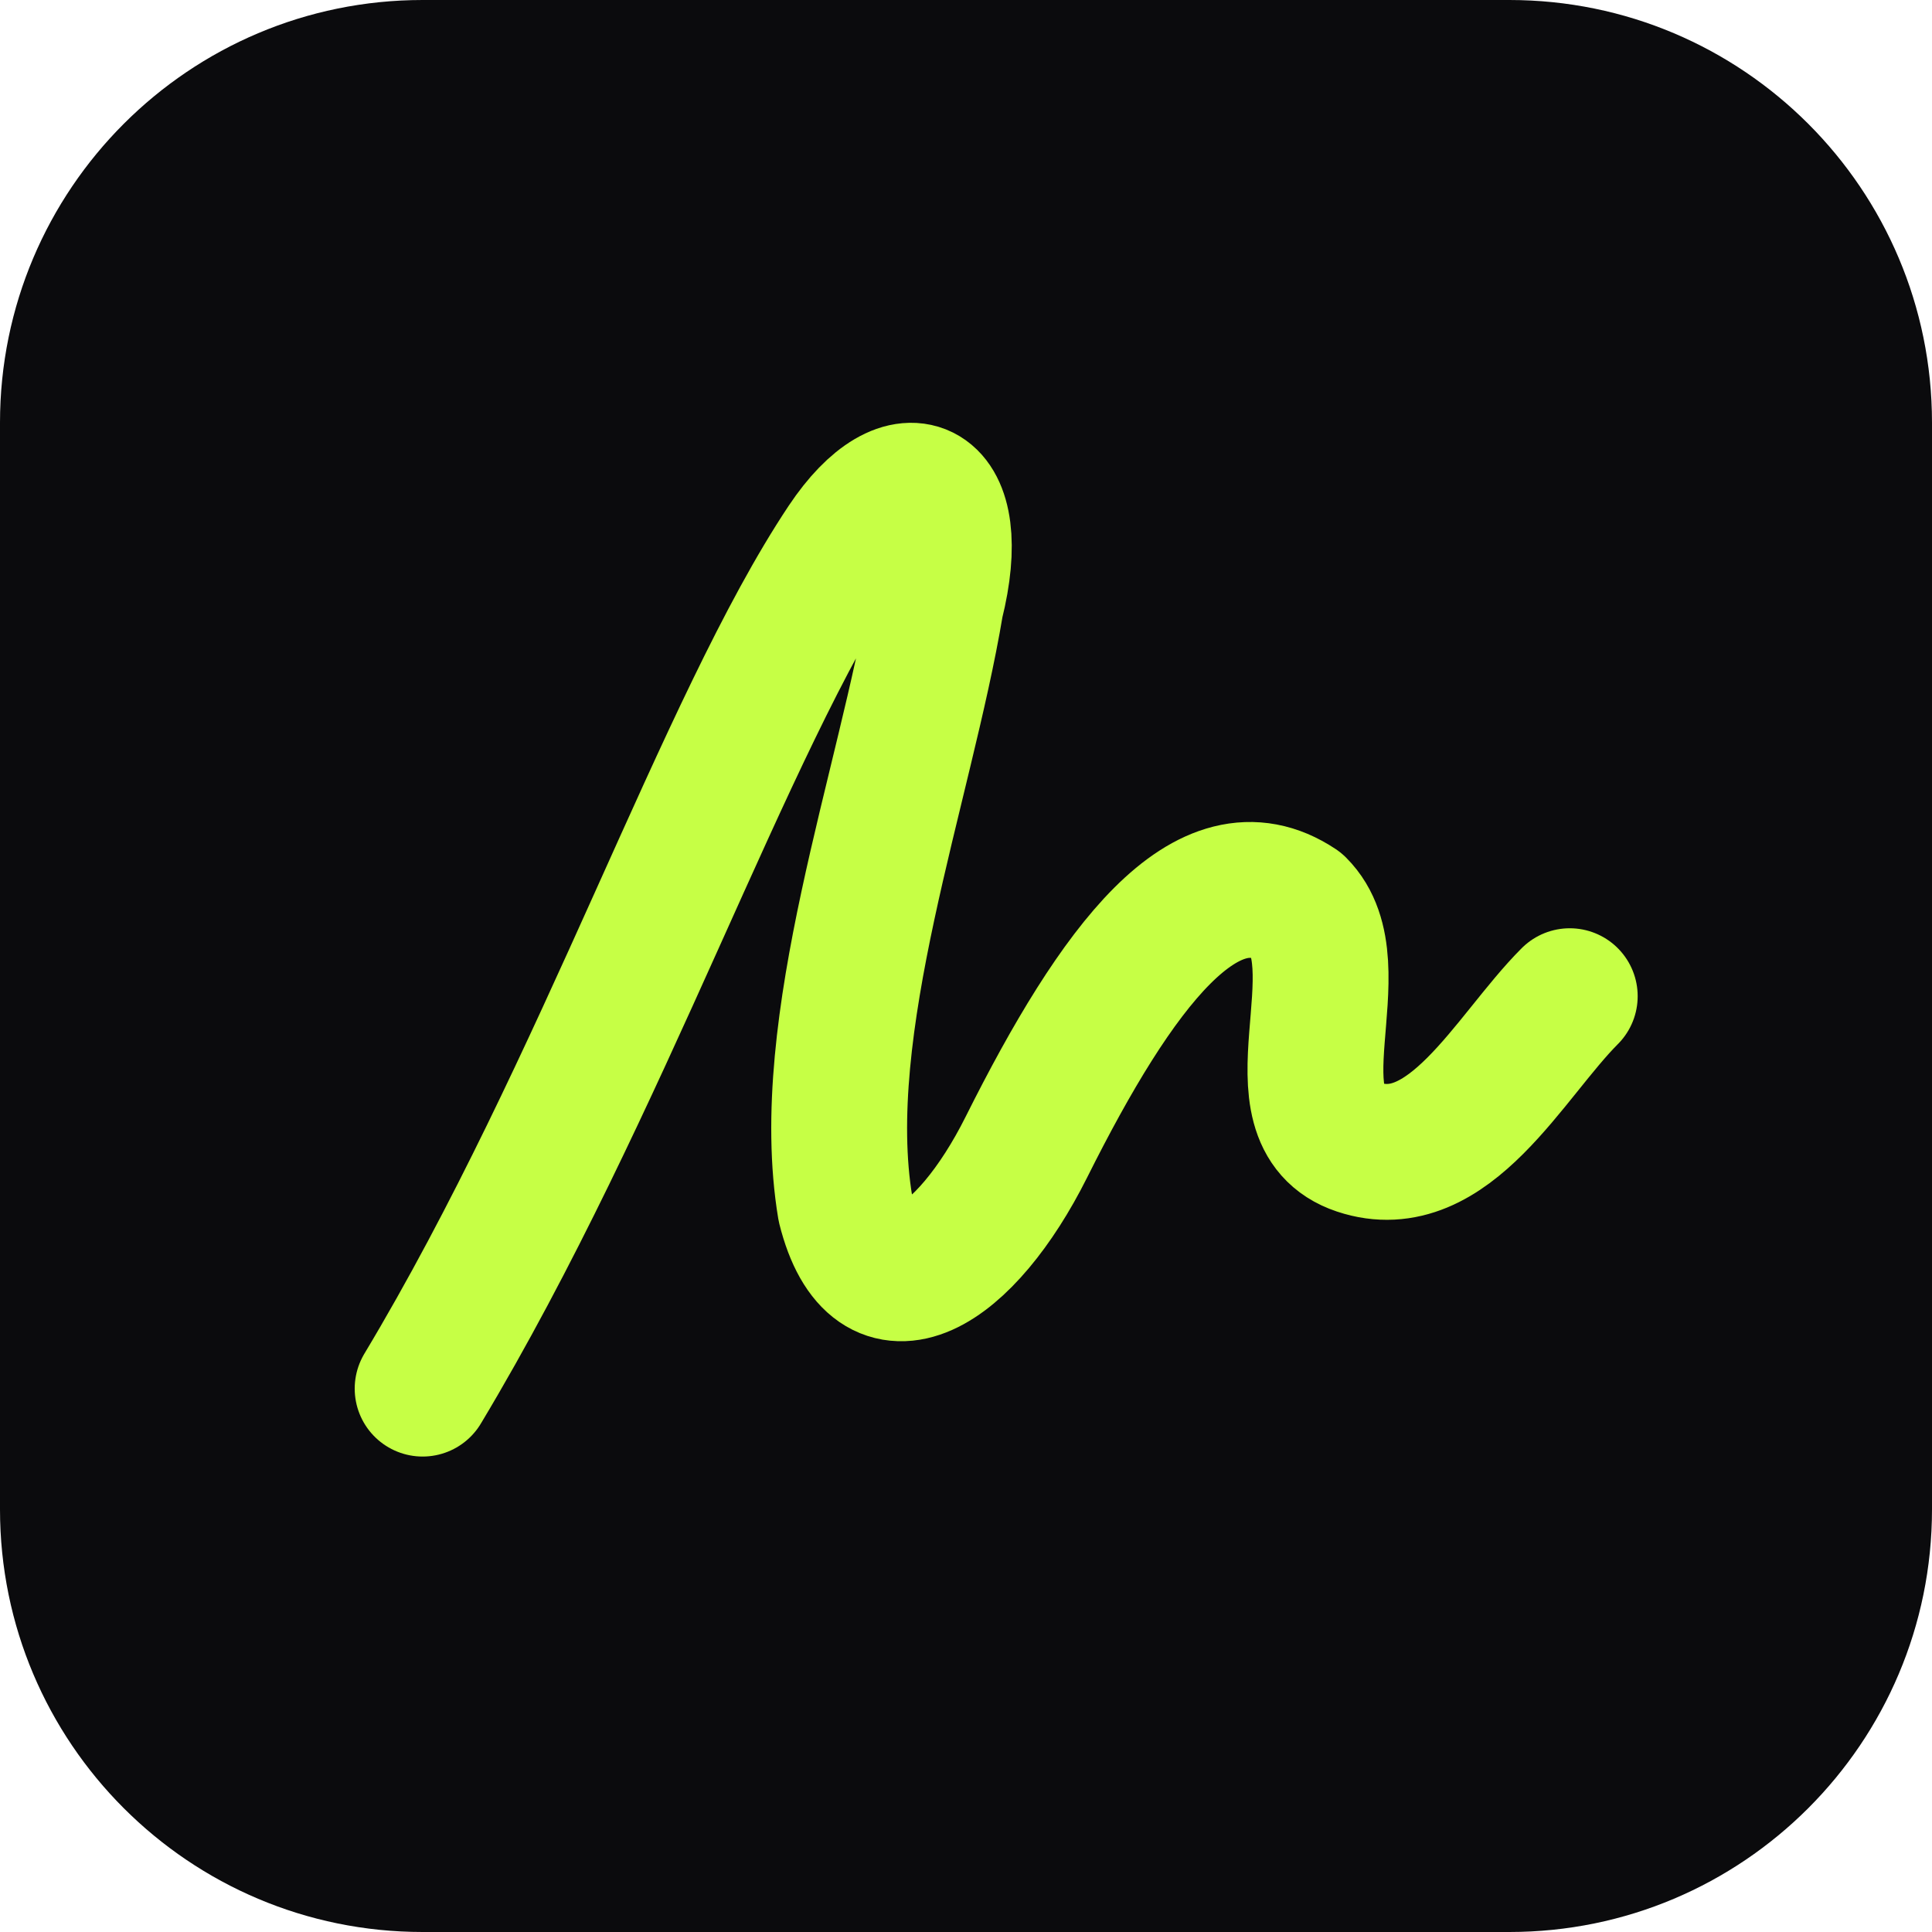
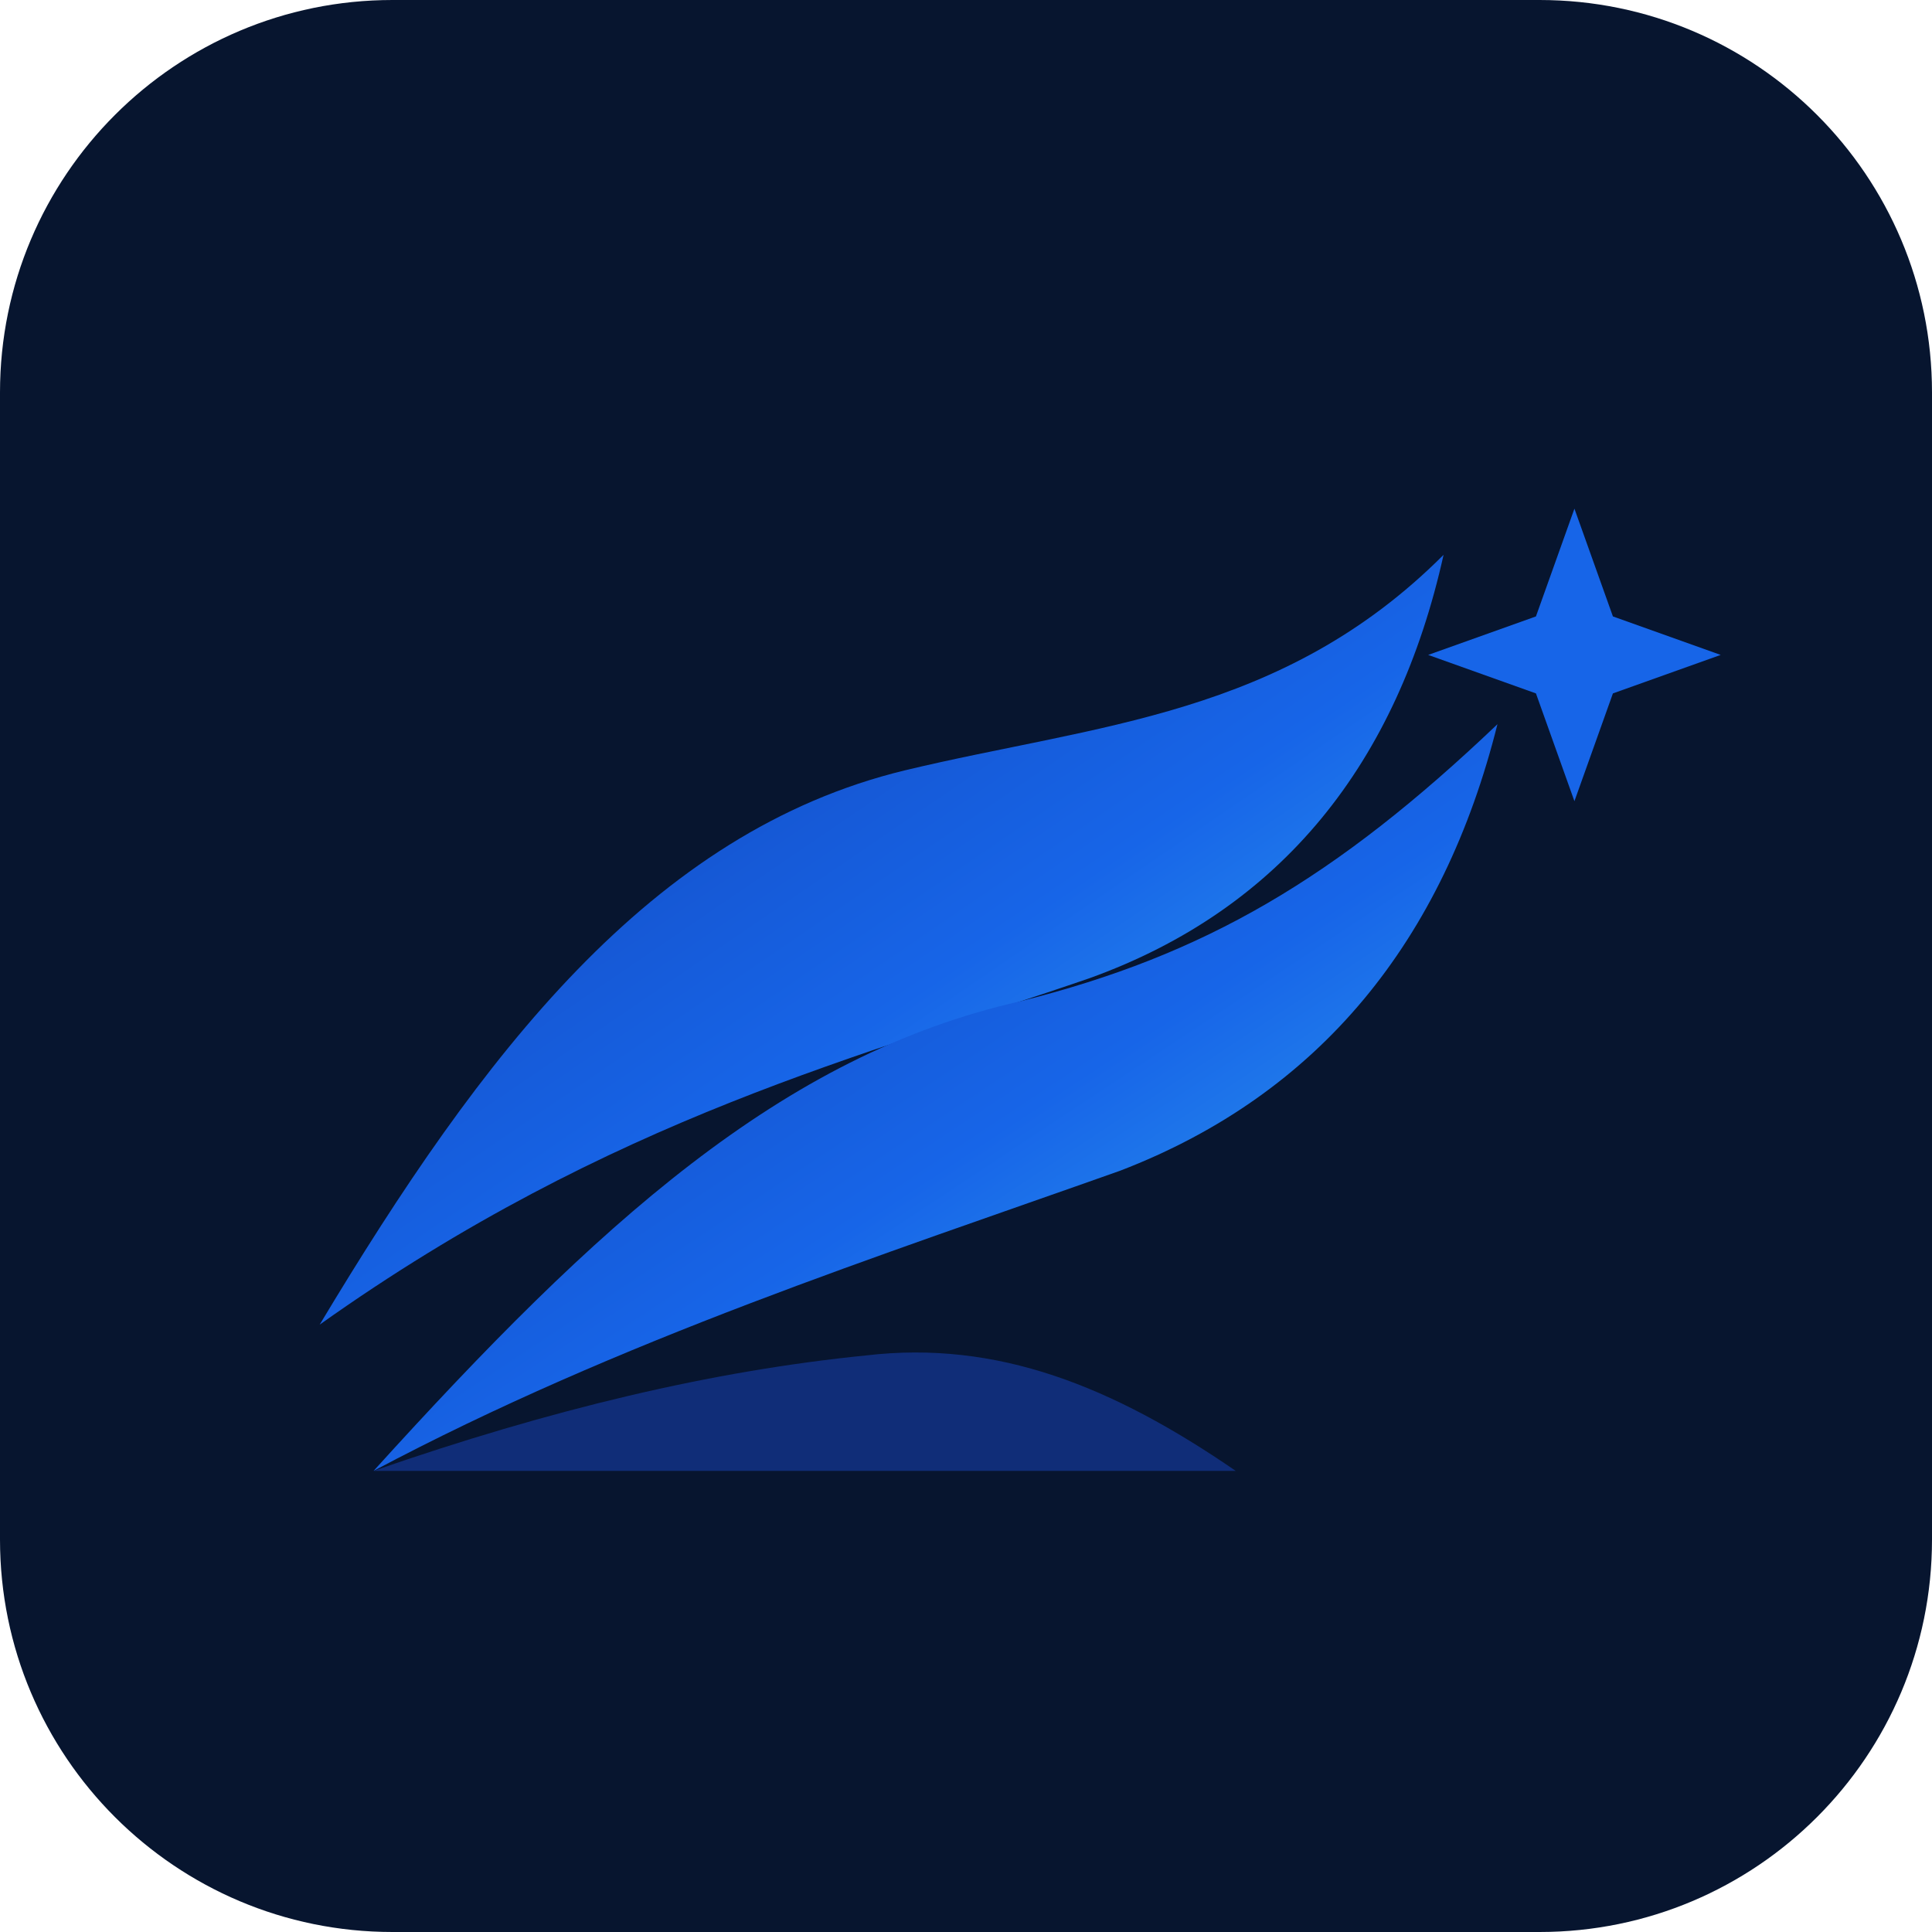
- <svg xmlns="http://www.w3.org/2000/svg" viewBox="0 0 64 64">
-   <rect width="64" height="64" rx="14" fill="#0B0B0D" />
-   <path d="M14 46c6-10 10-22 14-28 2-3 4-2 3 2-1 6-4 14-3 20 1 4 4 2 6-2 3-6 6-10 9-8 2 2-1 7 2 8 3 1 5-3 7-5" fill="none" stroke="#C6FF45" stroke-width="4.5" stroke-linecap="round" stroke-linejoin="round" />
+ <svg xmlns="http://www.w3.org/2000/svg" viewBox="0 0 256 256">
+   <rect width="256" height="256" rx="52" fill="#07152F" />
+   <g transform="translate(24 47) scale(1.02)">
+     <defs>
+       <linearGradient id="blue" x1="0" y1="0" x2="1" y2="1">
+         <stop offset="0" stop-color="#123DAD" />
+         <stop offset="0.55" stop-color="#1765E8" />
+         <stop offset="1" stop-color="#39B8F4" />
+       </linearGradient>
+     </defs>
+     <path d="M18 126 C39 91 61 62 94 54 C119 48 143 47 164 26 C158 53 143 72 118 81 C89 91 56 99 18 126Z" fill="url(#blue)" />
+     <path d="M25 145 C54 113 78 91 109 84 C133 78 150 68 171 48 C164 76 148 96 122 106 C91 117 57 128 25 145Z" fill="url(#blue)" />
+     <path d="M25 145 C48 137 69 132 89 130 C106 128 121 134 137 145Z" fill="#102D78" />
+     <path d="M181 20 L186 34 L200 39 L186 44 L181 58 L176 44 L162 39 L176 34Z" fill="#1765E8" />
+   </g>
</svg>
